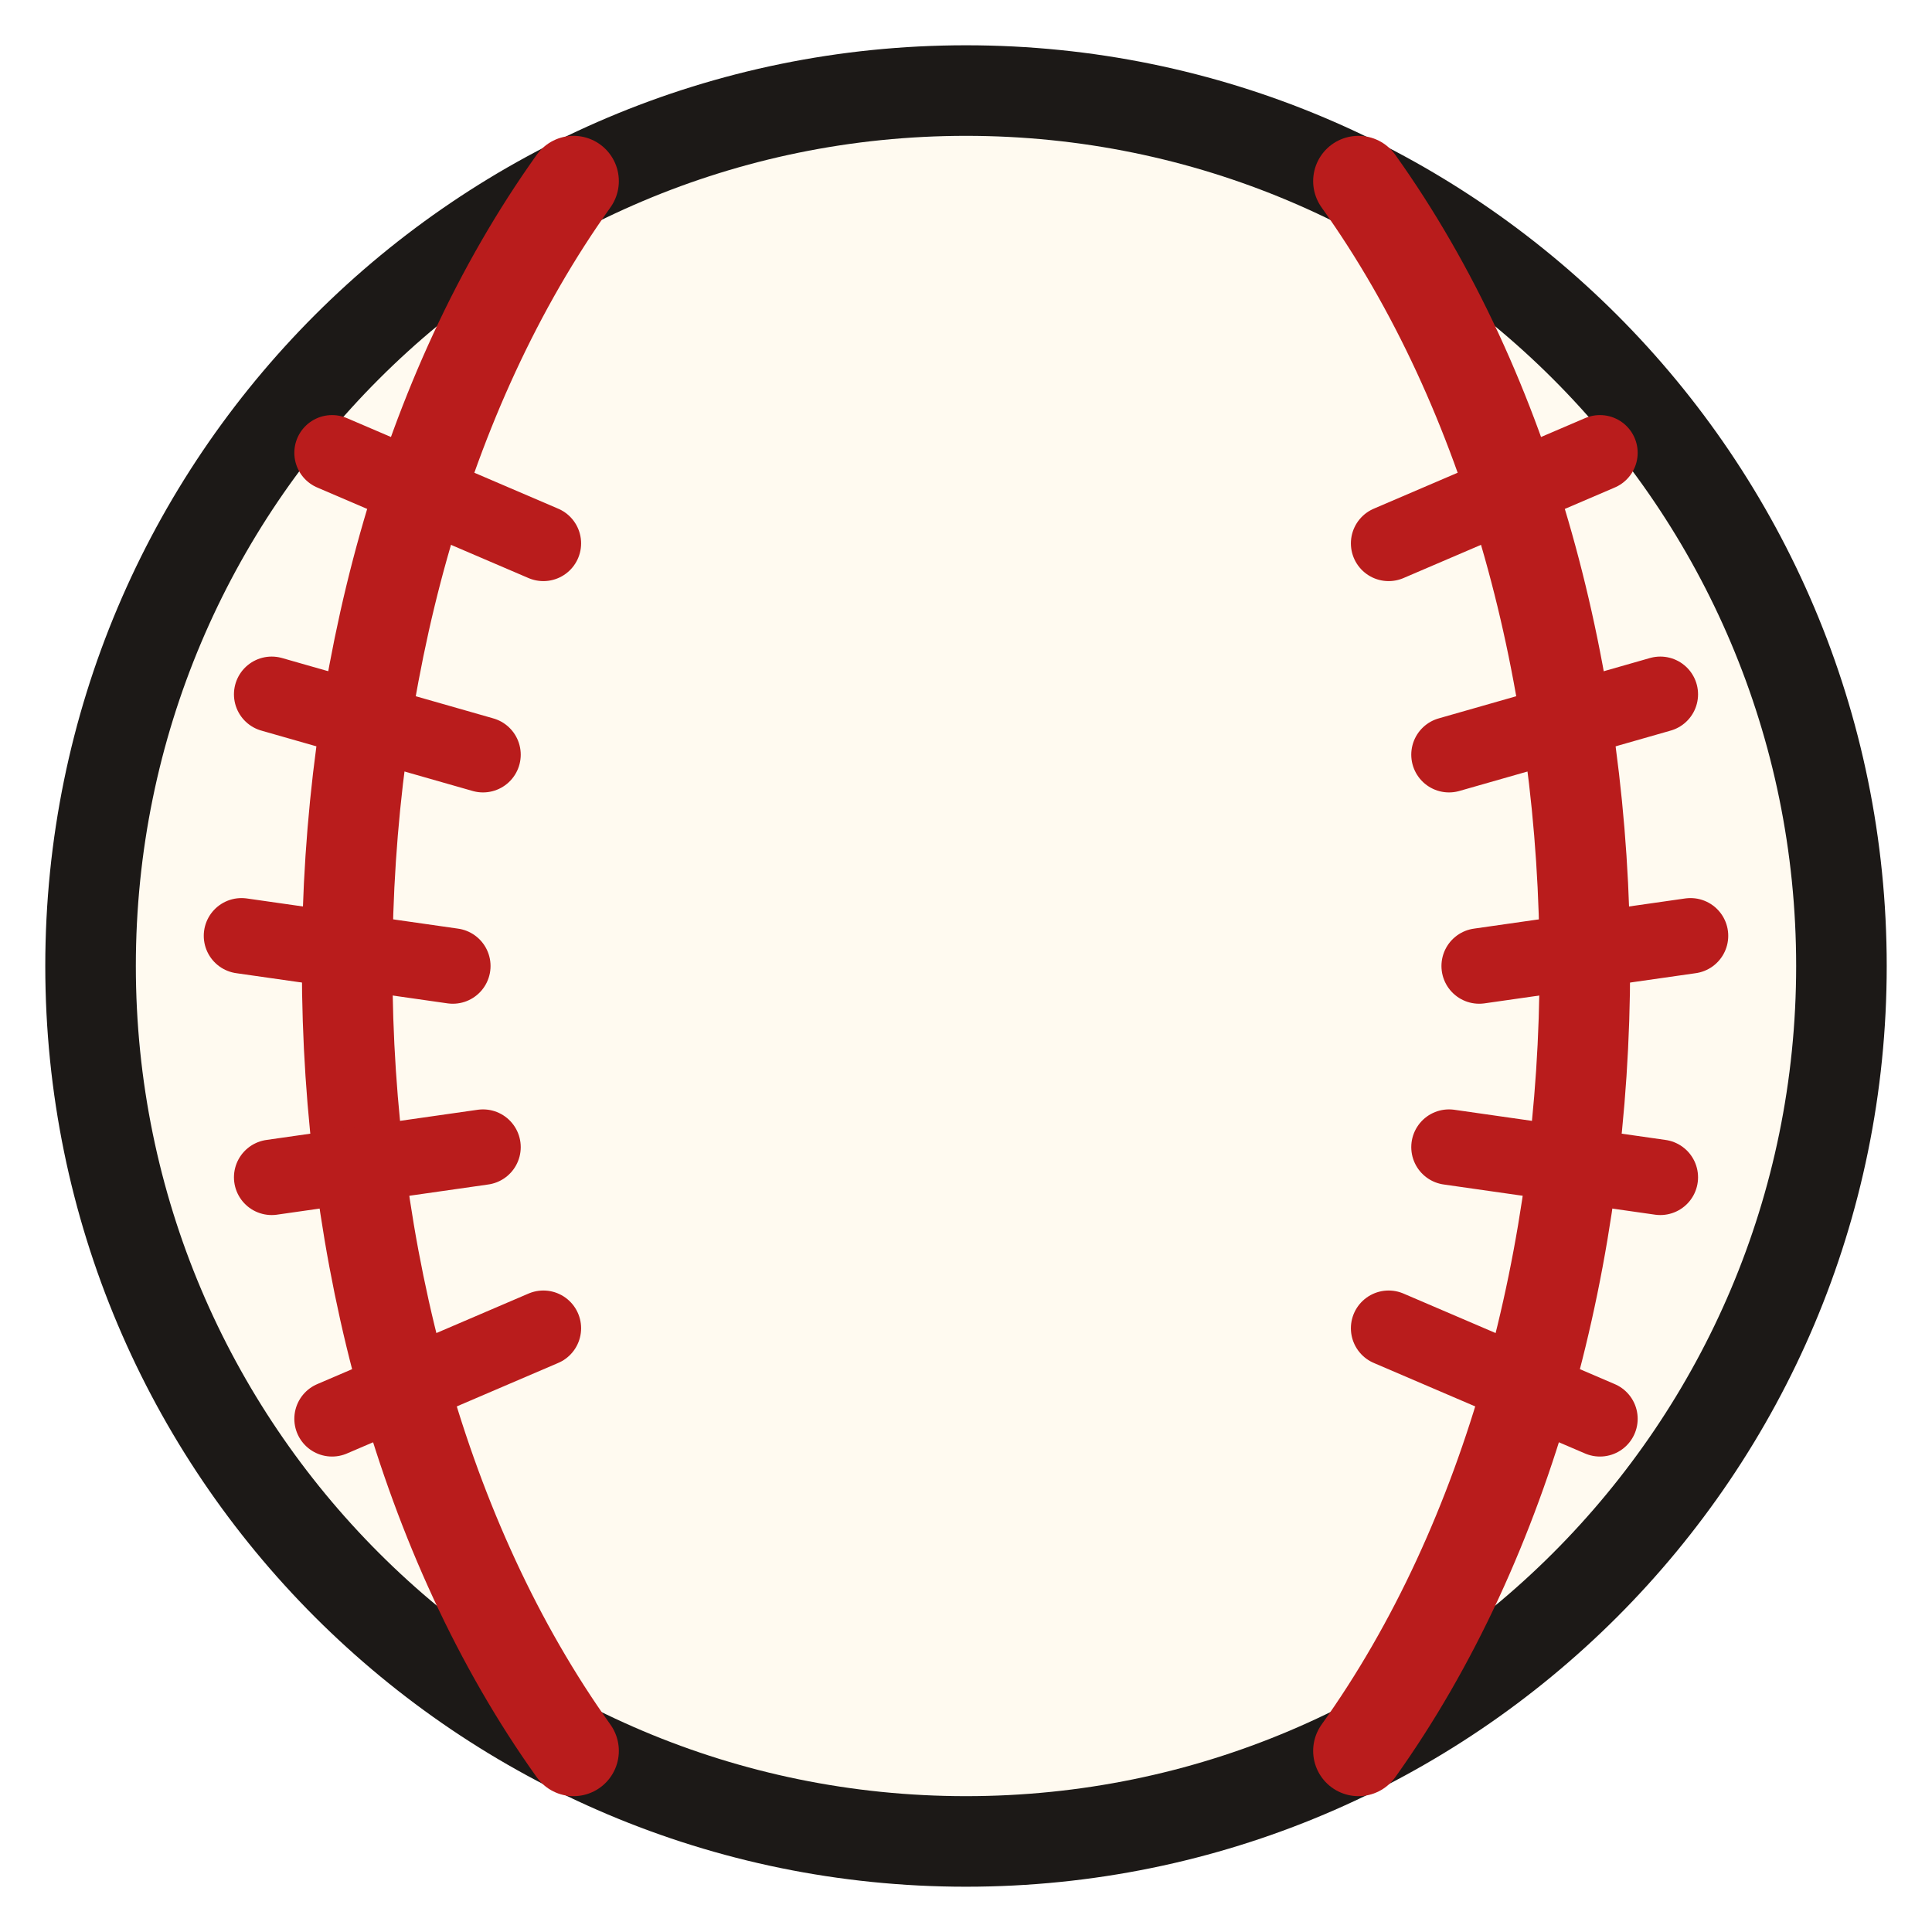
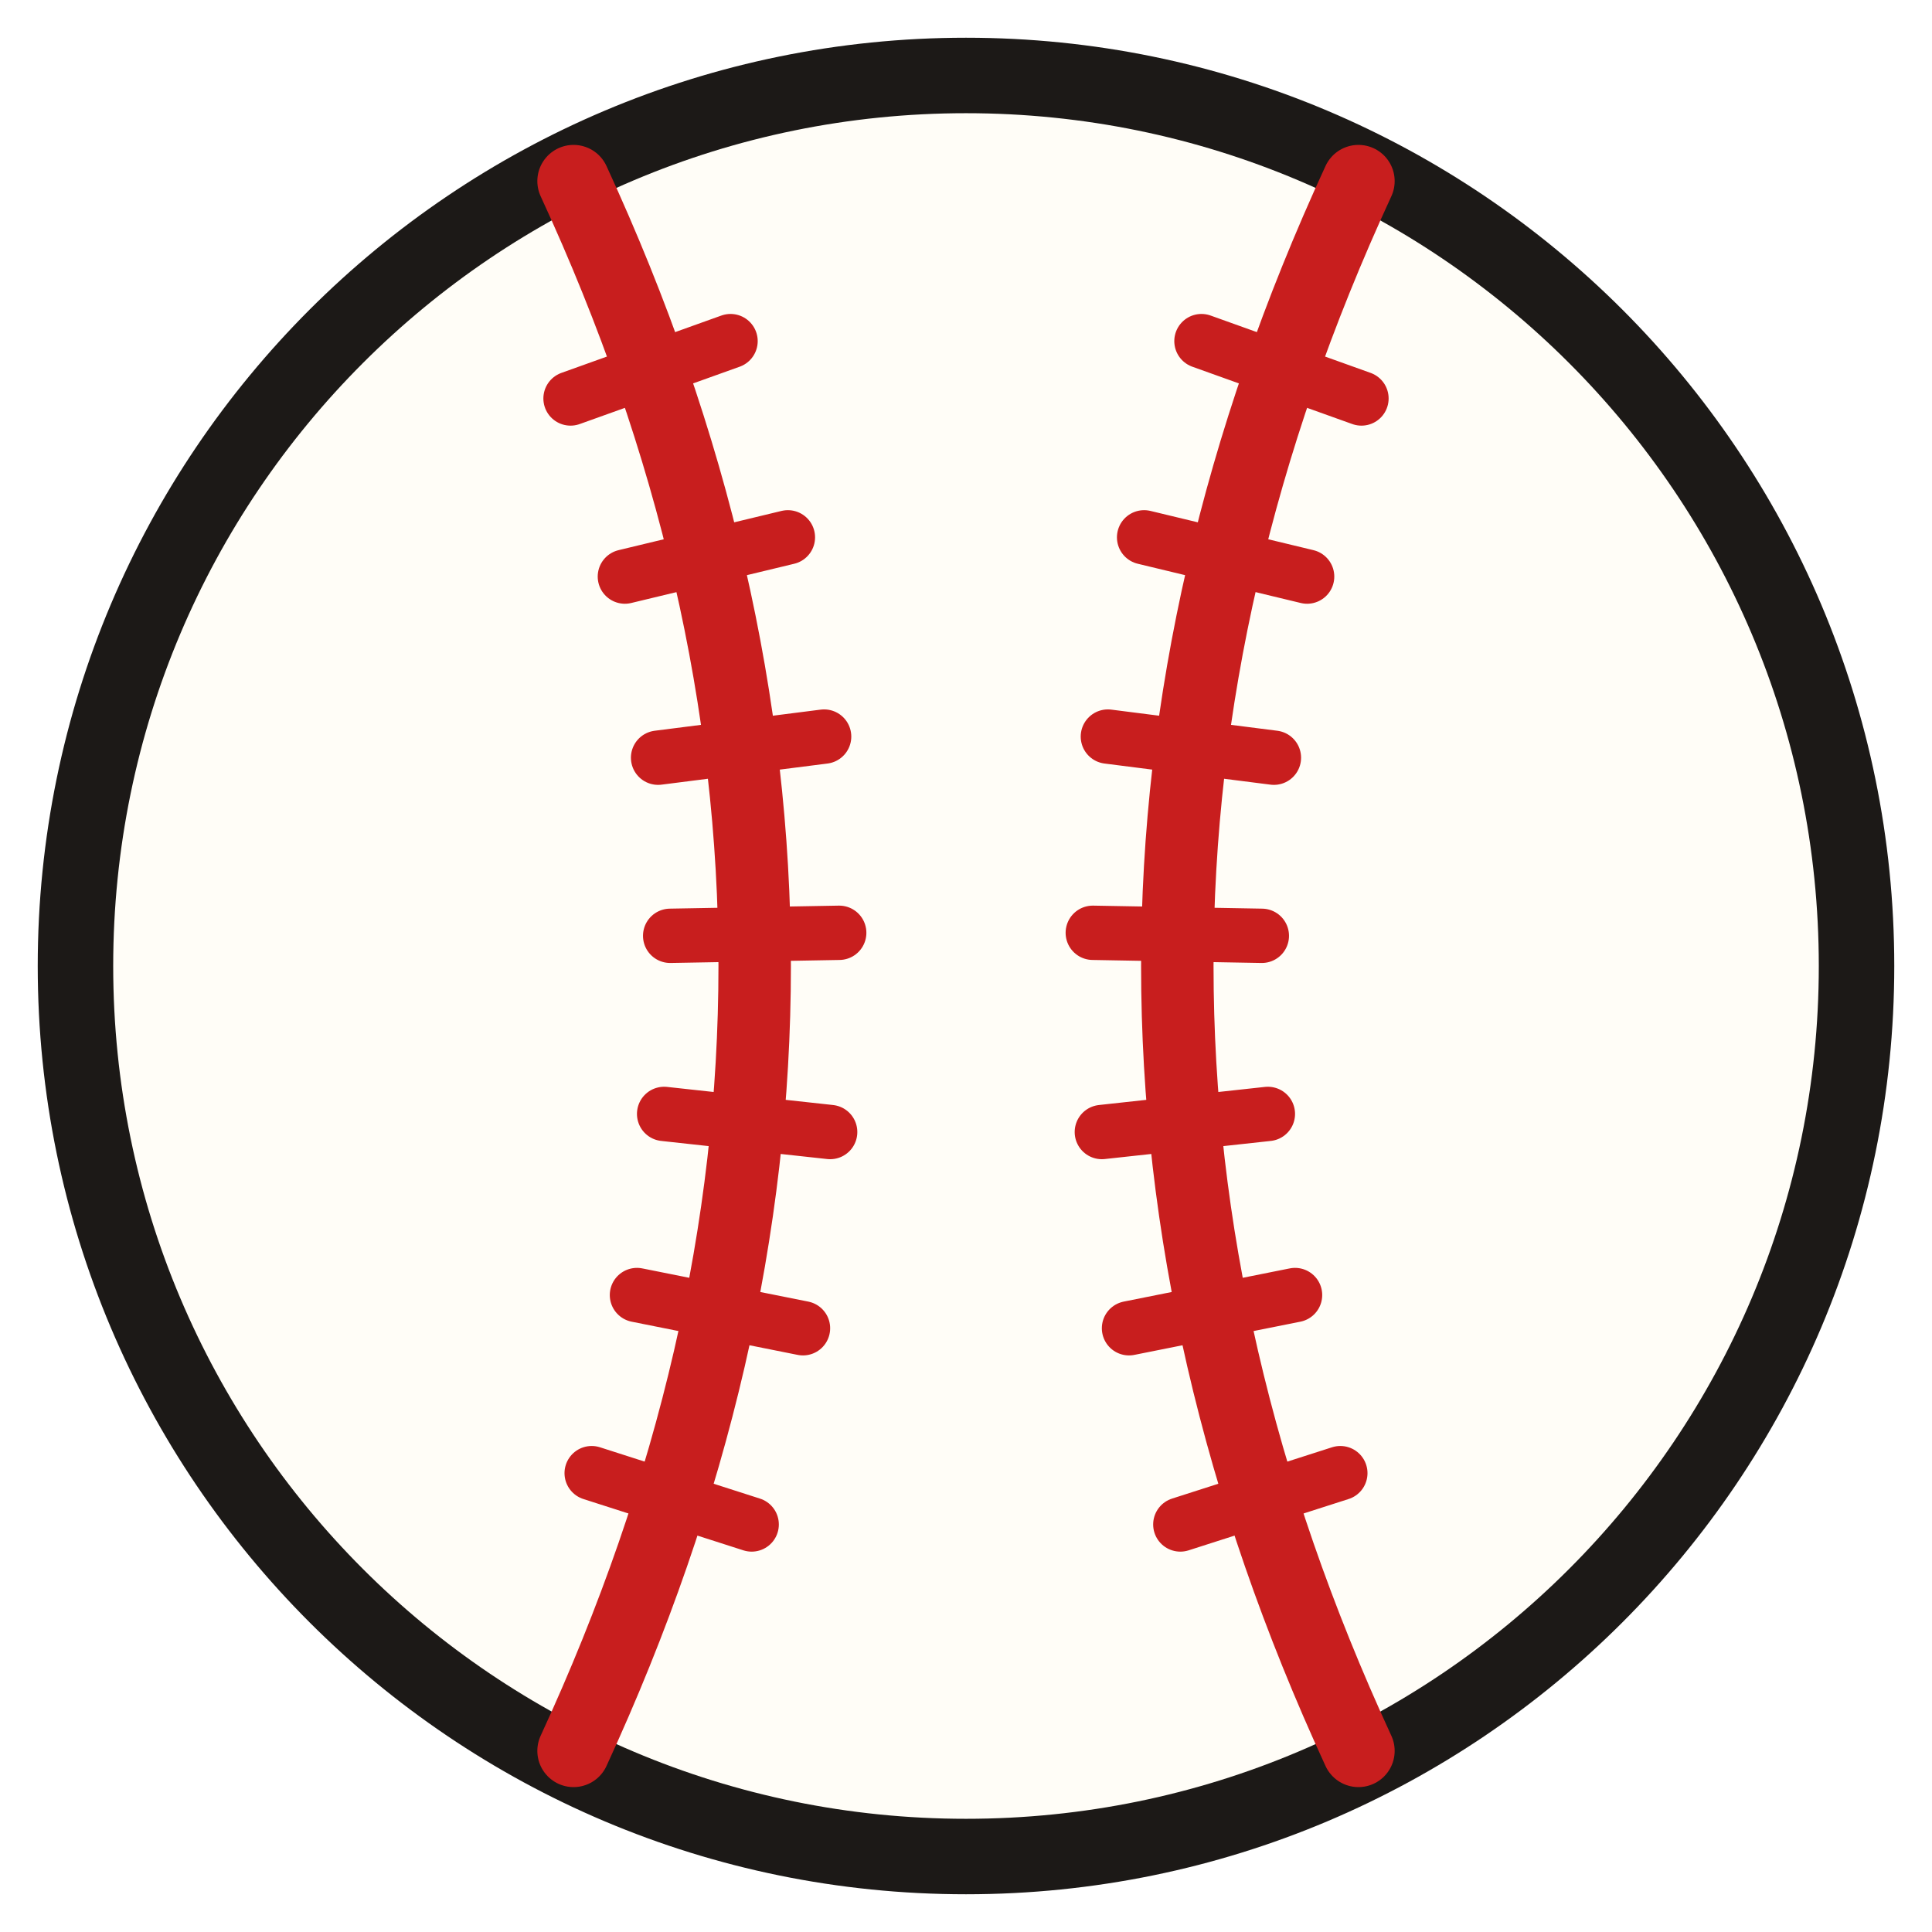
<svg xmlns="http://www.w3.org/2000/svg" viewBox="0 0 64 64">
-   <circle cx="32" cy="32" r="29" fill="#fffaf0" stroke="#1c1917" stroke-width="3" />
-   <g fill="none" stroke="#b91c1c" stroke-width="3" stroke-linecap="round">
-     <path d="M19 6 C 9 20, 9 44, 19 58" />
-     <path d="M45 6 C 55 20, 55 44, 45 58" />
-   </g>
-   <g stroke="#b91c1c" stroke-width="2.5" stroke-linecap="round">
-     <path d="M11 15 l7 3 M9 23 l7 2 M8 31 l7 1 M9 39 l7 -1 M11 47 l7 -3" />
-     <path d="M53 15 l-7 3 M55 23 l-7 2 M56 31 l-7 1 M55 39 l-7 -1 M53 47 l-7 -3" />
+   <circle cx="32" cy="32" r="29.5" fill="#fffdf7" stroke="#1c1917" stroke-width="2.5" />
+   <g fill="none" stroke="#c81e1e" stroke-linecap="round">
+     <path stroke-width="2.4" d="M19 6 Q 31 32 19 58" />
+     <path stroke-width="2.4" d="M45 6 Q 33 32 45 58" />
+     <path stroke-width="1.8" d="M24.2 11.3 L18.9 13.2 M26.1 17.8 L20.7 19.1 M27.3 24.4 L21.8 25.1 M27.8 30.9 L22.2 31.0 M27.5 37.5 L22.0 36.9 M26.6 44.0 L21.1 42.9 M24.9 50.5 L19.6 48.8" />
+     <path stroke-width="1.8" d="M45.1 13.2 L39.8 11.3 M43.3 19.1 L37.9 17.8 M42.2 25.1 L36.7 24.4 M41.8 31.0 L36.2 30.9 M42.0 36.9 L36.5 37.5 M42.9 42.9 L37.4 44.0 M44.4 48.8 L39.1 50.5" />
  </g>
</svg>
